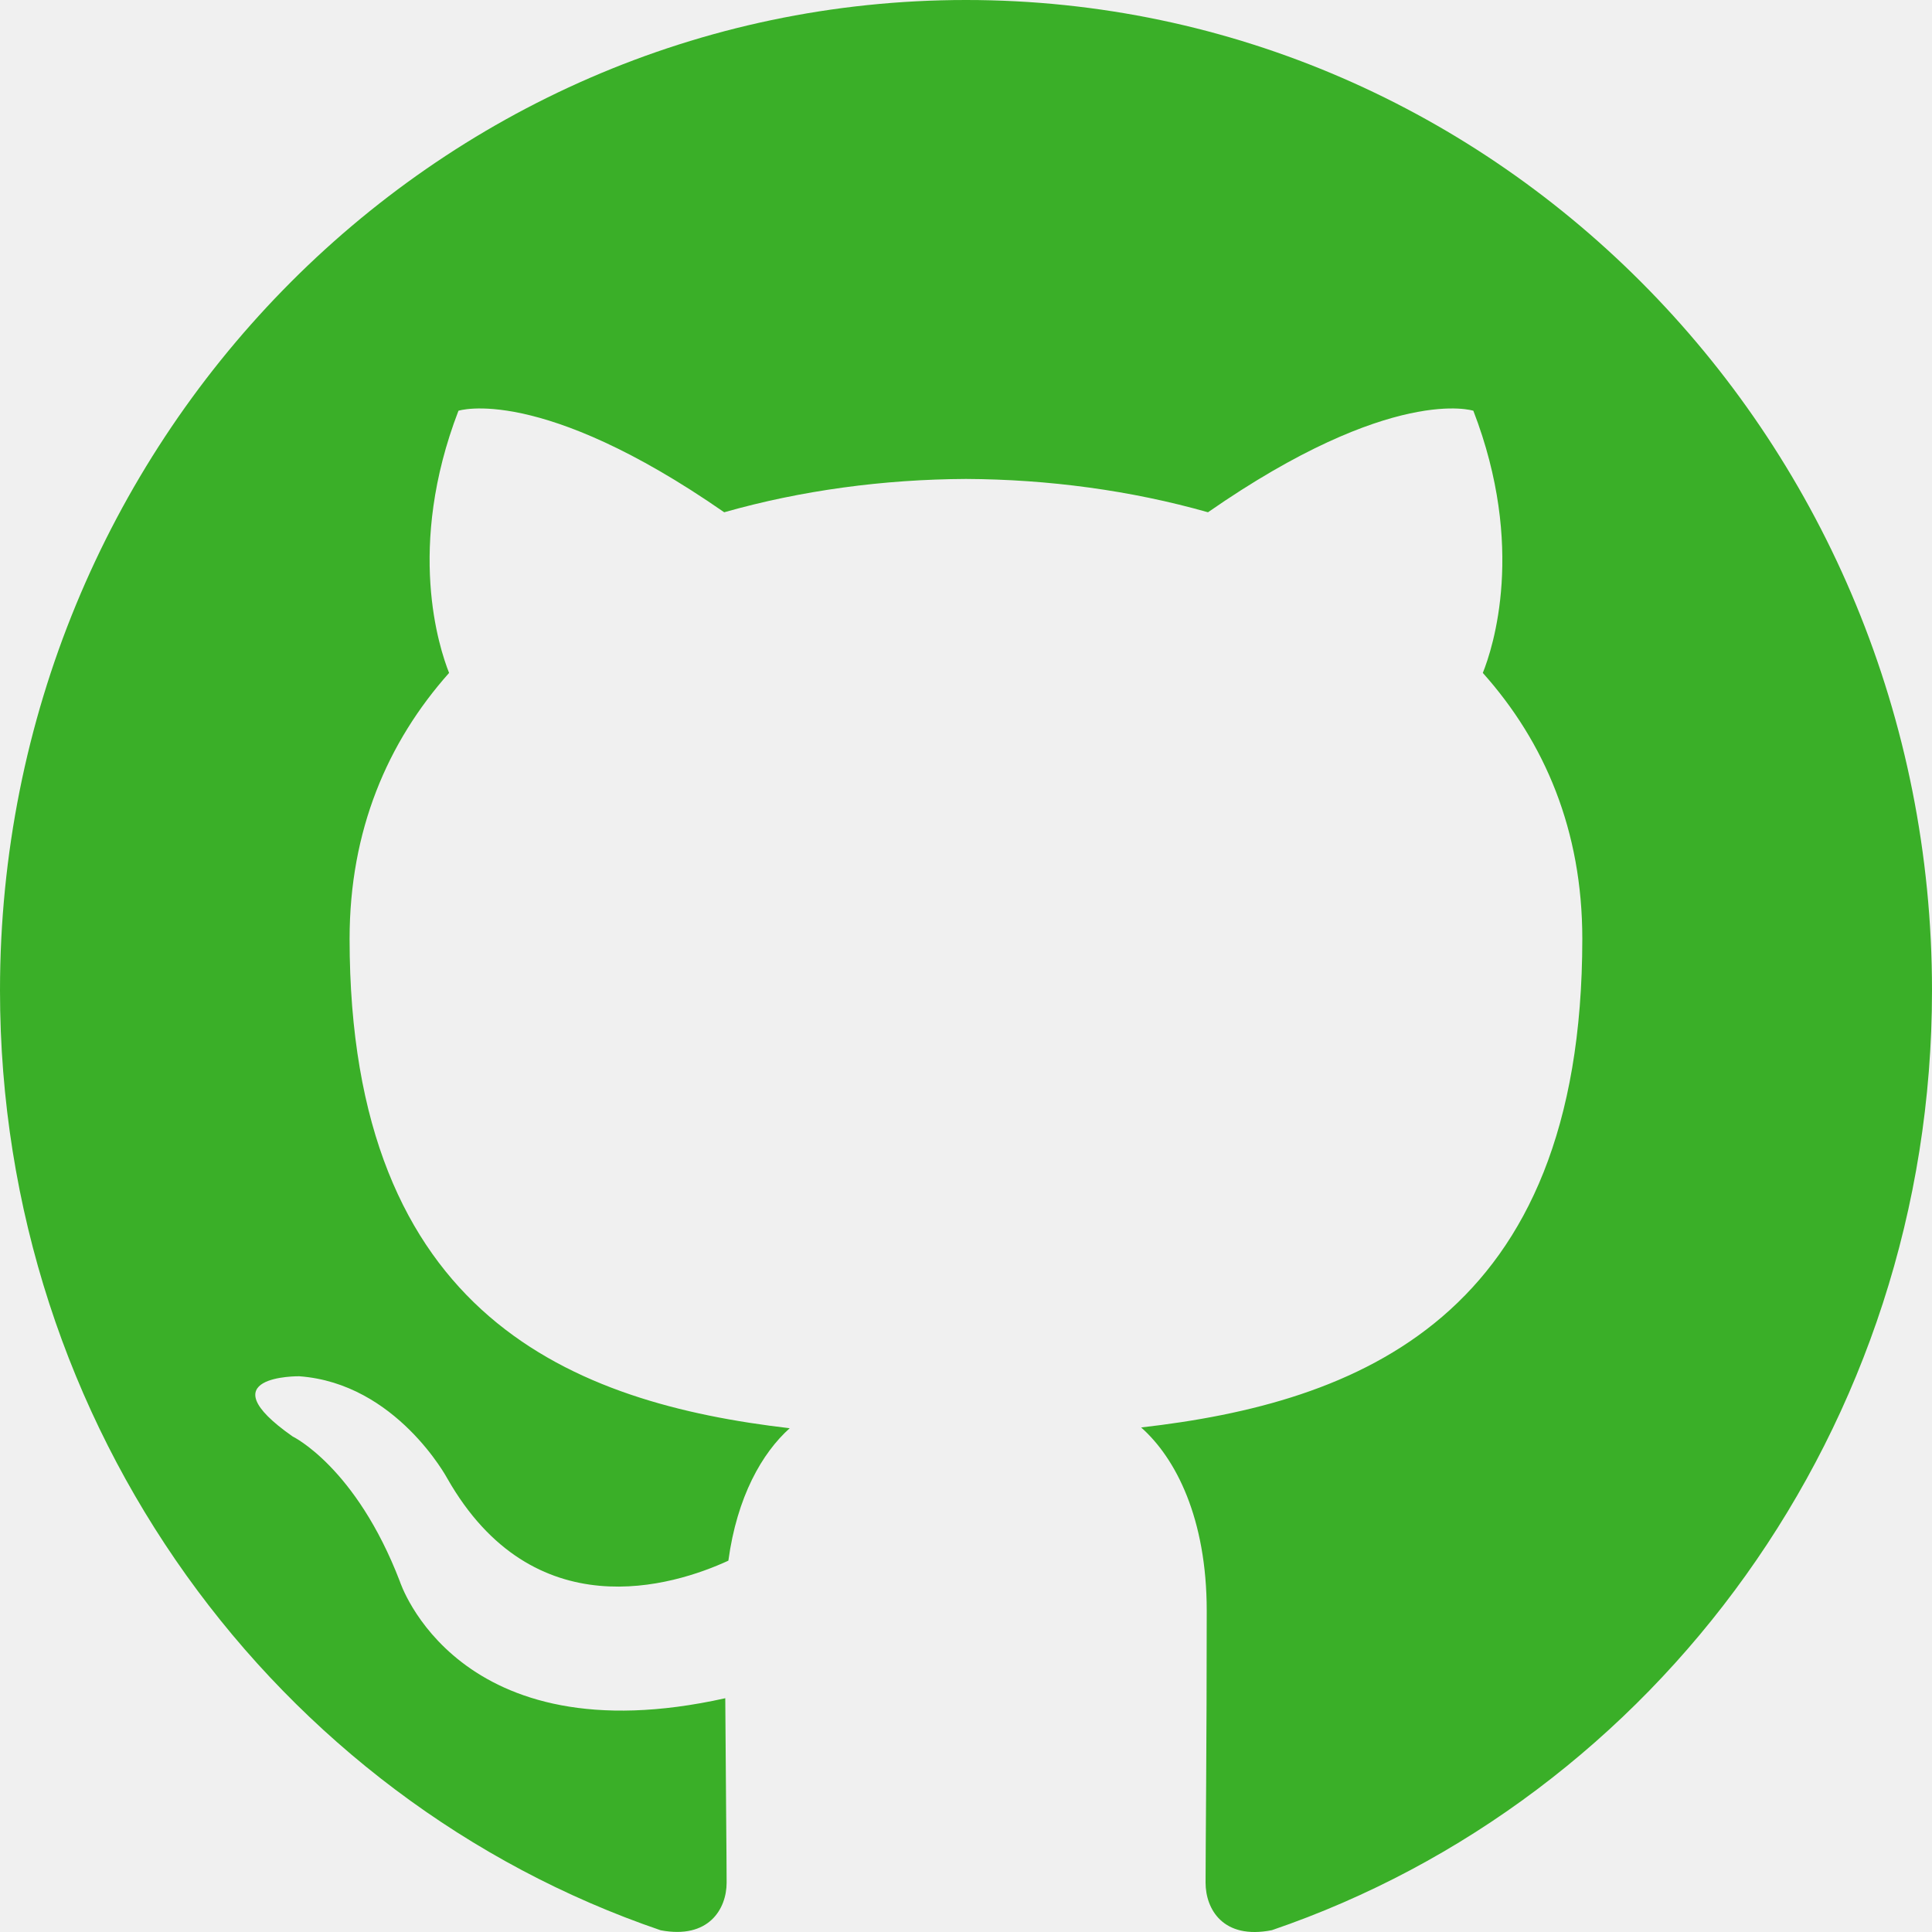
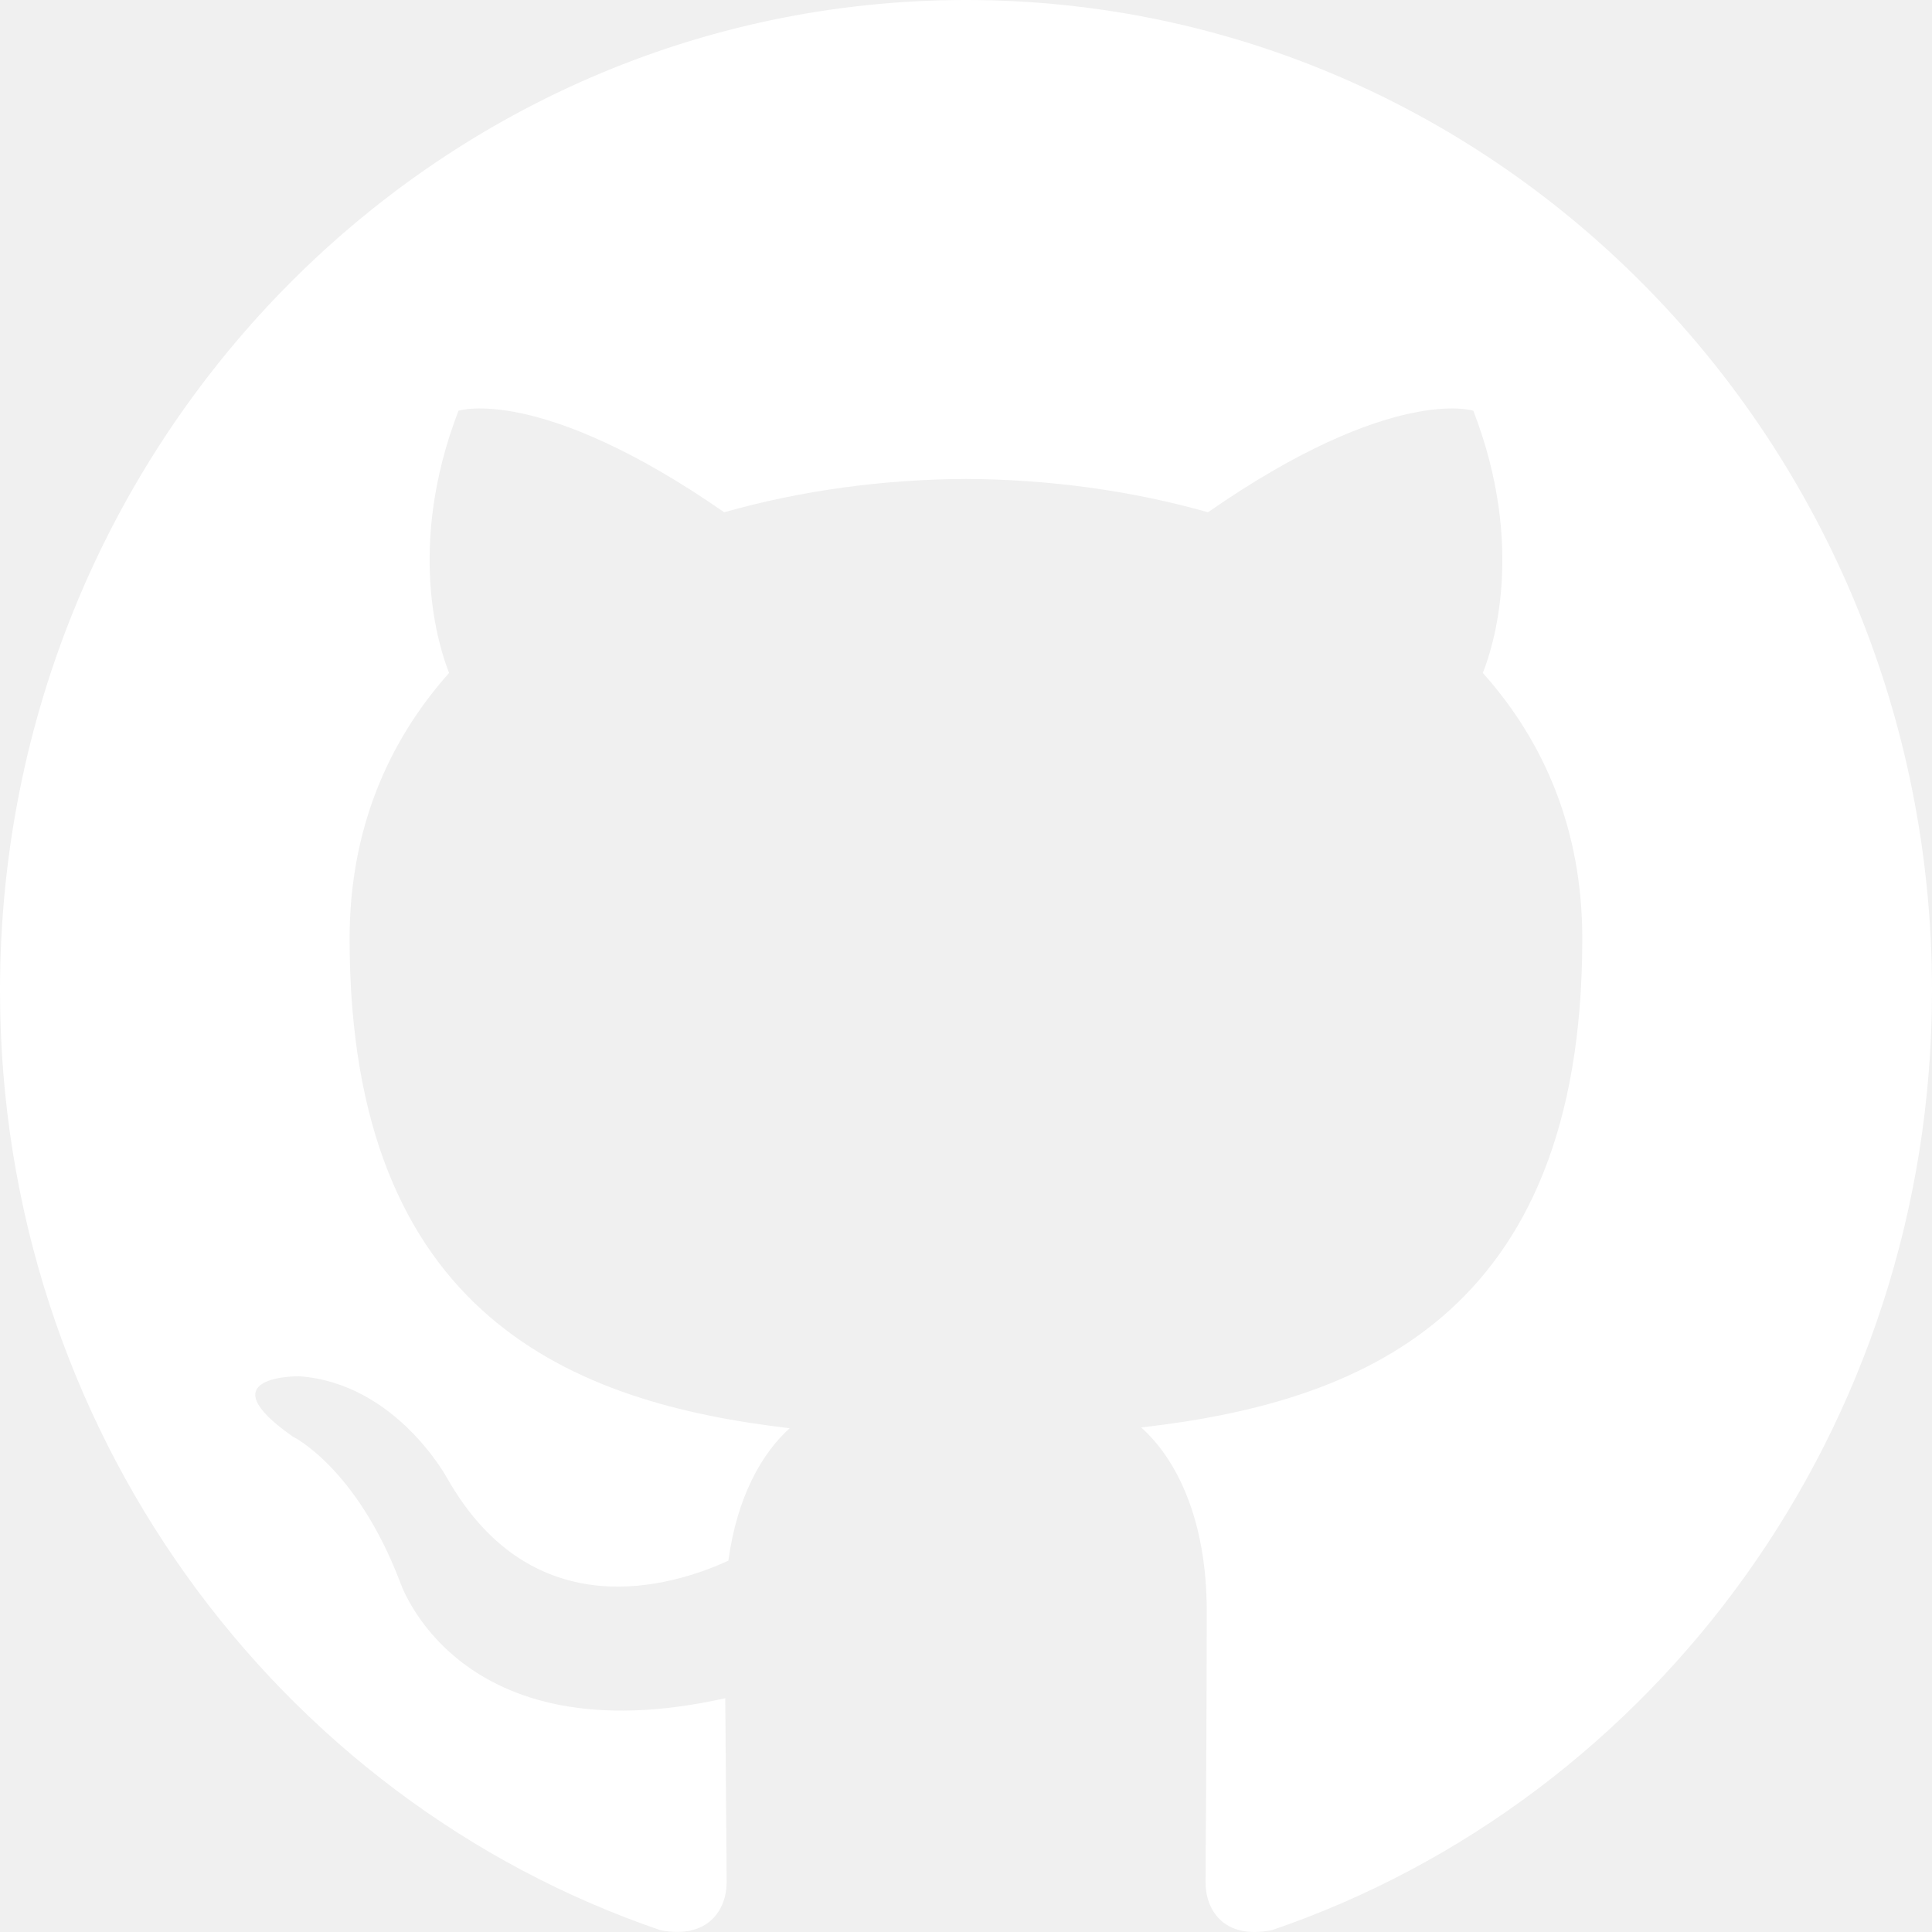
<svg xmlns="http://www.w3.org/2000/svg" width="20px" height="20px" viewBox="0 0 20 20" version="1.1">
  <defs />
  <g id="Page-1" stroke="none" stroke-width="1" fill="none" fill-rule="evenodd">
-     <g id="Dribbble-Light-Preview" transform="translate(-140, -7559)" fill="#3AAF28">
+     <g id="Dribbble-Light-Preview" transform="translate(-140, -7559)" fill="#fff">
      <g id="icons" transform="translate(56, 160)">
        <path d="M94,7399 C99.523,7399 104,7403.59 104,7409.253 C104,7413.782 101.138,7417.624 97.167,7418.981 C96.66,7419.082 96.48,7418.762 96.48,7418.489 C96.48,7418.151 96.492,7417.047 96.492,7415.675 C96.492,7414.719 96.172,7414.095 95.813,7413.777 C98.04,7413.523 100.38,7412.656 100.38,7408.718 C100.38,7407.598 99.992,7406.684 99.35,7405.966 C99.454,7405.707 99.797,7404.664 99.252,7403.252 C99.252,7403.252 98.414,7402.977 96.505,7404.303 C95.706,7404.076 94.85,7403.962 94,7403.958 C93.15,7403.962 92.295,7404.076 91.497,7404.303 C89.586,7402.977 88.746,7403.252 88.746,7403.252 C88.203,7404.664 88.546,7405.707 88.649,7405.966 C88.01,7406.684 87.619,7407.598 87.619,7408.718 C87.619,7412.646 89.954,7413.526 92.175,7413.785 C91.889,7414.041 91.63,7414.493 91.54,7415.156 C90.97,7415.418 89.522,7415.871 88.63,7414.304 C88.63,7414.304 88.101,7413.319 87.097,7413.247 C87.097,7413.247 86.122,7413.234 87.029,7413.87 C87.029,7413.87 87.684,7414.185 88.139,7415.37 C88.139,7415.37 88.726,7417.2 91.508,7416.58 C91.513,7417.437 91.522,7418.245 91.522,7418.489 C91.522,7418.76 91.338,7419.077 90.839,7418.982 C86.865,7417.627 84,7413.783 84,7409.253 C84,7403.59 88.478,7399 94,7399" id="github-[#142]" />
      </g>
    </g>
  </g>
</svg>
